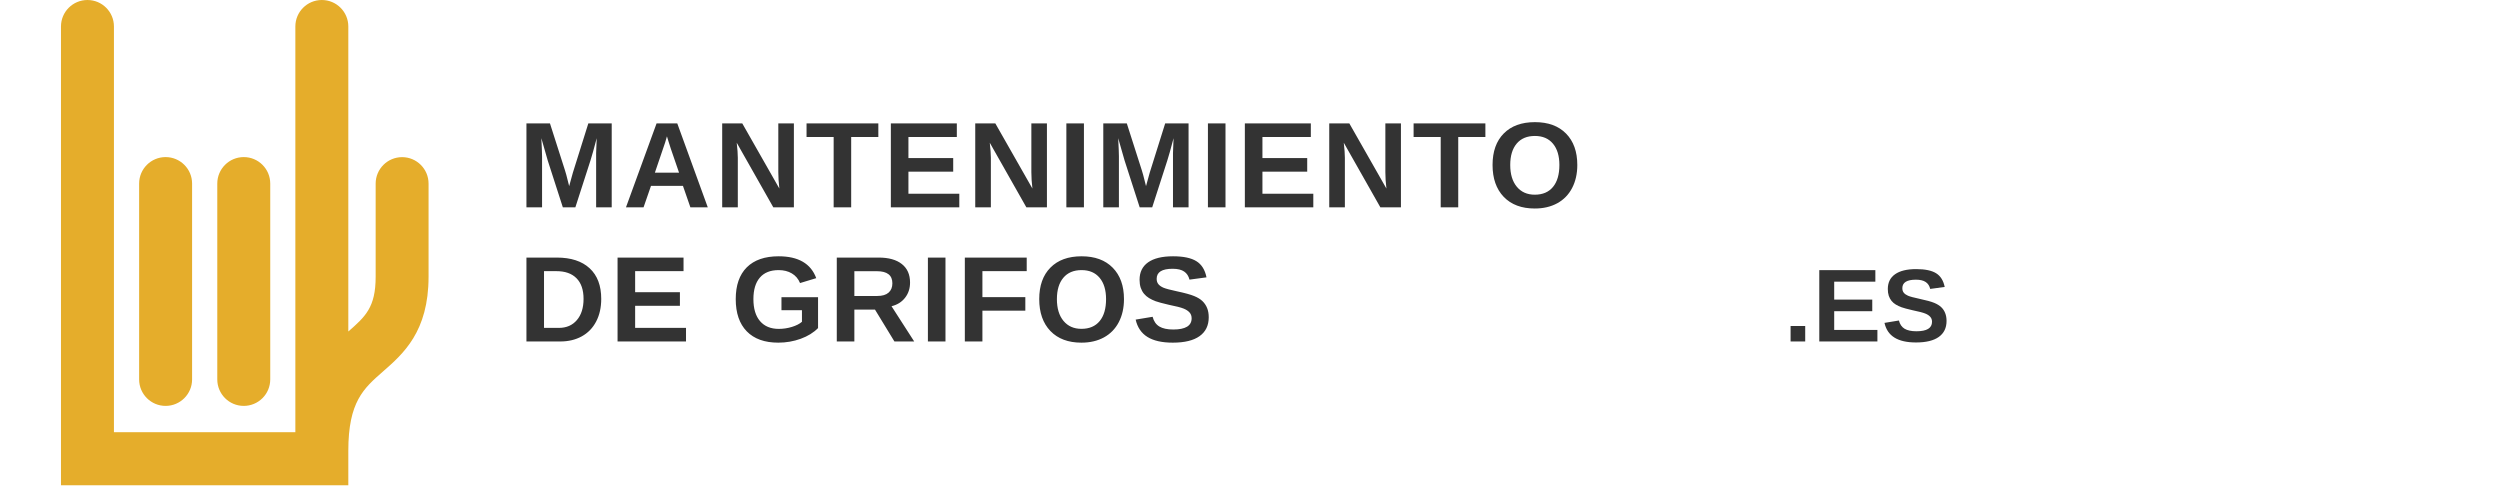
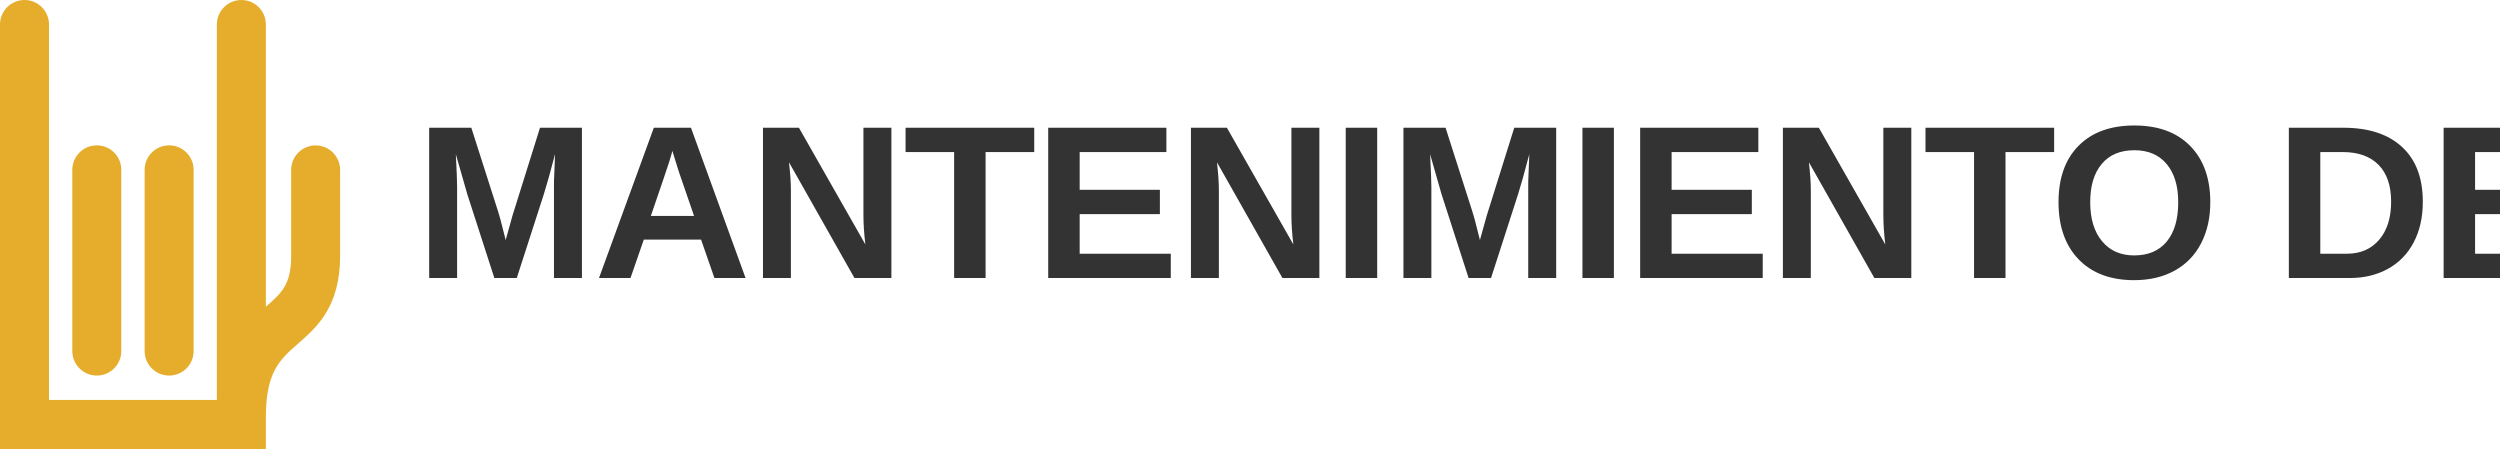
- <svg xmlns="http://www.w3.org/2000/svg" viewBox="0 0 820 160" role="img" aria-label="Mantenimiento de Grifos Tenerife">
-   <rect width="820" height="160" fill="none" />
-   <g fill="#e5ad2b" transform="translate(20 0) scale(.88)">
-     <path d="M68.11,151.29A9.87,9.87,0,0,0,78,141.42v-73a9.87,9.87,0,0,0-19.74,0v73A9.87,9.87,0,0,0,68.11,151.29Z" />
-     <path d="M39,151.29a9.87,9.87,0,0,0,9.87-9.87v-73a9.87,9.87,0,1,0-19.74,0v73A9.87,9.87,0,0,0,39,151.29Z" />
-     <path d="M127.16,58.57a9.87,9.87,0,0,0-9.87,9.87v34.71c0,11.44-3.84,14.85-10.19,20.41V9.87a9.87,9.87,0,1,0-19.74,0V161.1H19.74V9.87A9.87,9.87,0,0,0,0,9.87v171H107.1V168c0-18.23,5.69-23.21,12.91-29.52,7.58-6.63,17-14.89,17-35.34V68.44A9.87,9.87,0,0,0,127.16,58.57Z" />
+ <svg xmlns="http://www.w3.org/2000/svg" viewBox="0 0 1007.08 181.83" role="img" aria-labelledby="title desc">
+   <g fill="#e5ad2b">
+     <path d="M68.11 151.29A9.87 9.87 0 0 0 78 141.42v-73a9.87 9.87 0 0 0-19.74 0v73a9.87 9.87 0 0 0 9.85 9.87Z" />
+     <path d="M39 151.29a9.87 9.87 0 0 0 9.87-9.87v-73a9.87 9.87 0 1 0-19.74 0v73a9.87 9.87 0 0 0 9.87 9.87Z" />
+     <path d="M127.16 58.57a9.87 9.87 0 0 0-9.87 9.87v34.71c0 11.44-3.84 14.85-10.19 20.41V9.87a9.87 9.87 0 1 0-19.74 0V161.1H19.74V9.87a9.87 9.87 0 0 0-19.74 0v171H107.1V168c0-18.23 5.69-23.21 12.91-29.52 7.58-6.63 17-14.89 17-35.34V68.44a9.87 9.87 0 0 0-9.85-9.87Z" />
  </g>
-   <text x="170" y="68" fill="#333" font-family="Arial Black, Arial, sans-serif" font-size="40" font-weight="900" letter-spacing="1">MANTENIMIENTO</text>
-   <text x="170" y="112" fill="#333" font-family="Arial Black, Arial, sans-serif" font-size="40" font-weight="900" letter-spacing="1">DE GRIFOS</text>
-   <text x="585" y="112" fill="#333" font-family="Arial Black, Arial, sans-serif" font-size="34" font-weight="900">.ES</text>
+   <text x="167" y="112" font-family="Arial Narrow,Arial,sans-serif" font-size="88" font-weight="700" letter-spacing="-1.2" textLength="820" lengthAdjust="spacingAndGlyphs" fill="#333">MANTENIMIENTO DE GRIFOS TENERIFE</text>
</svg>
